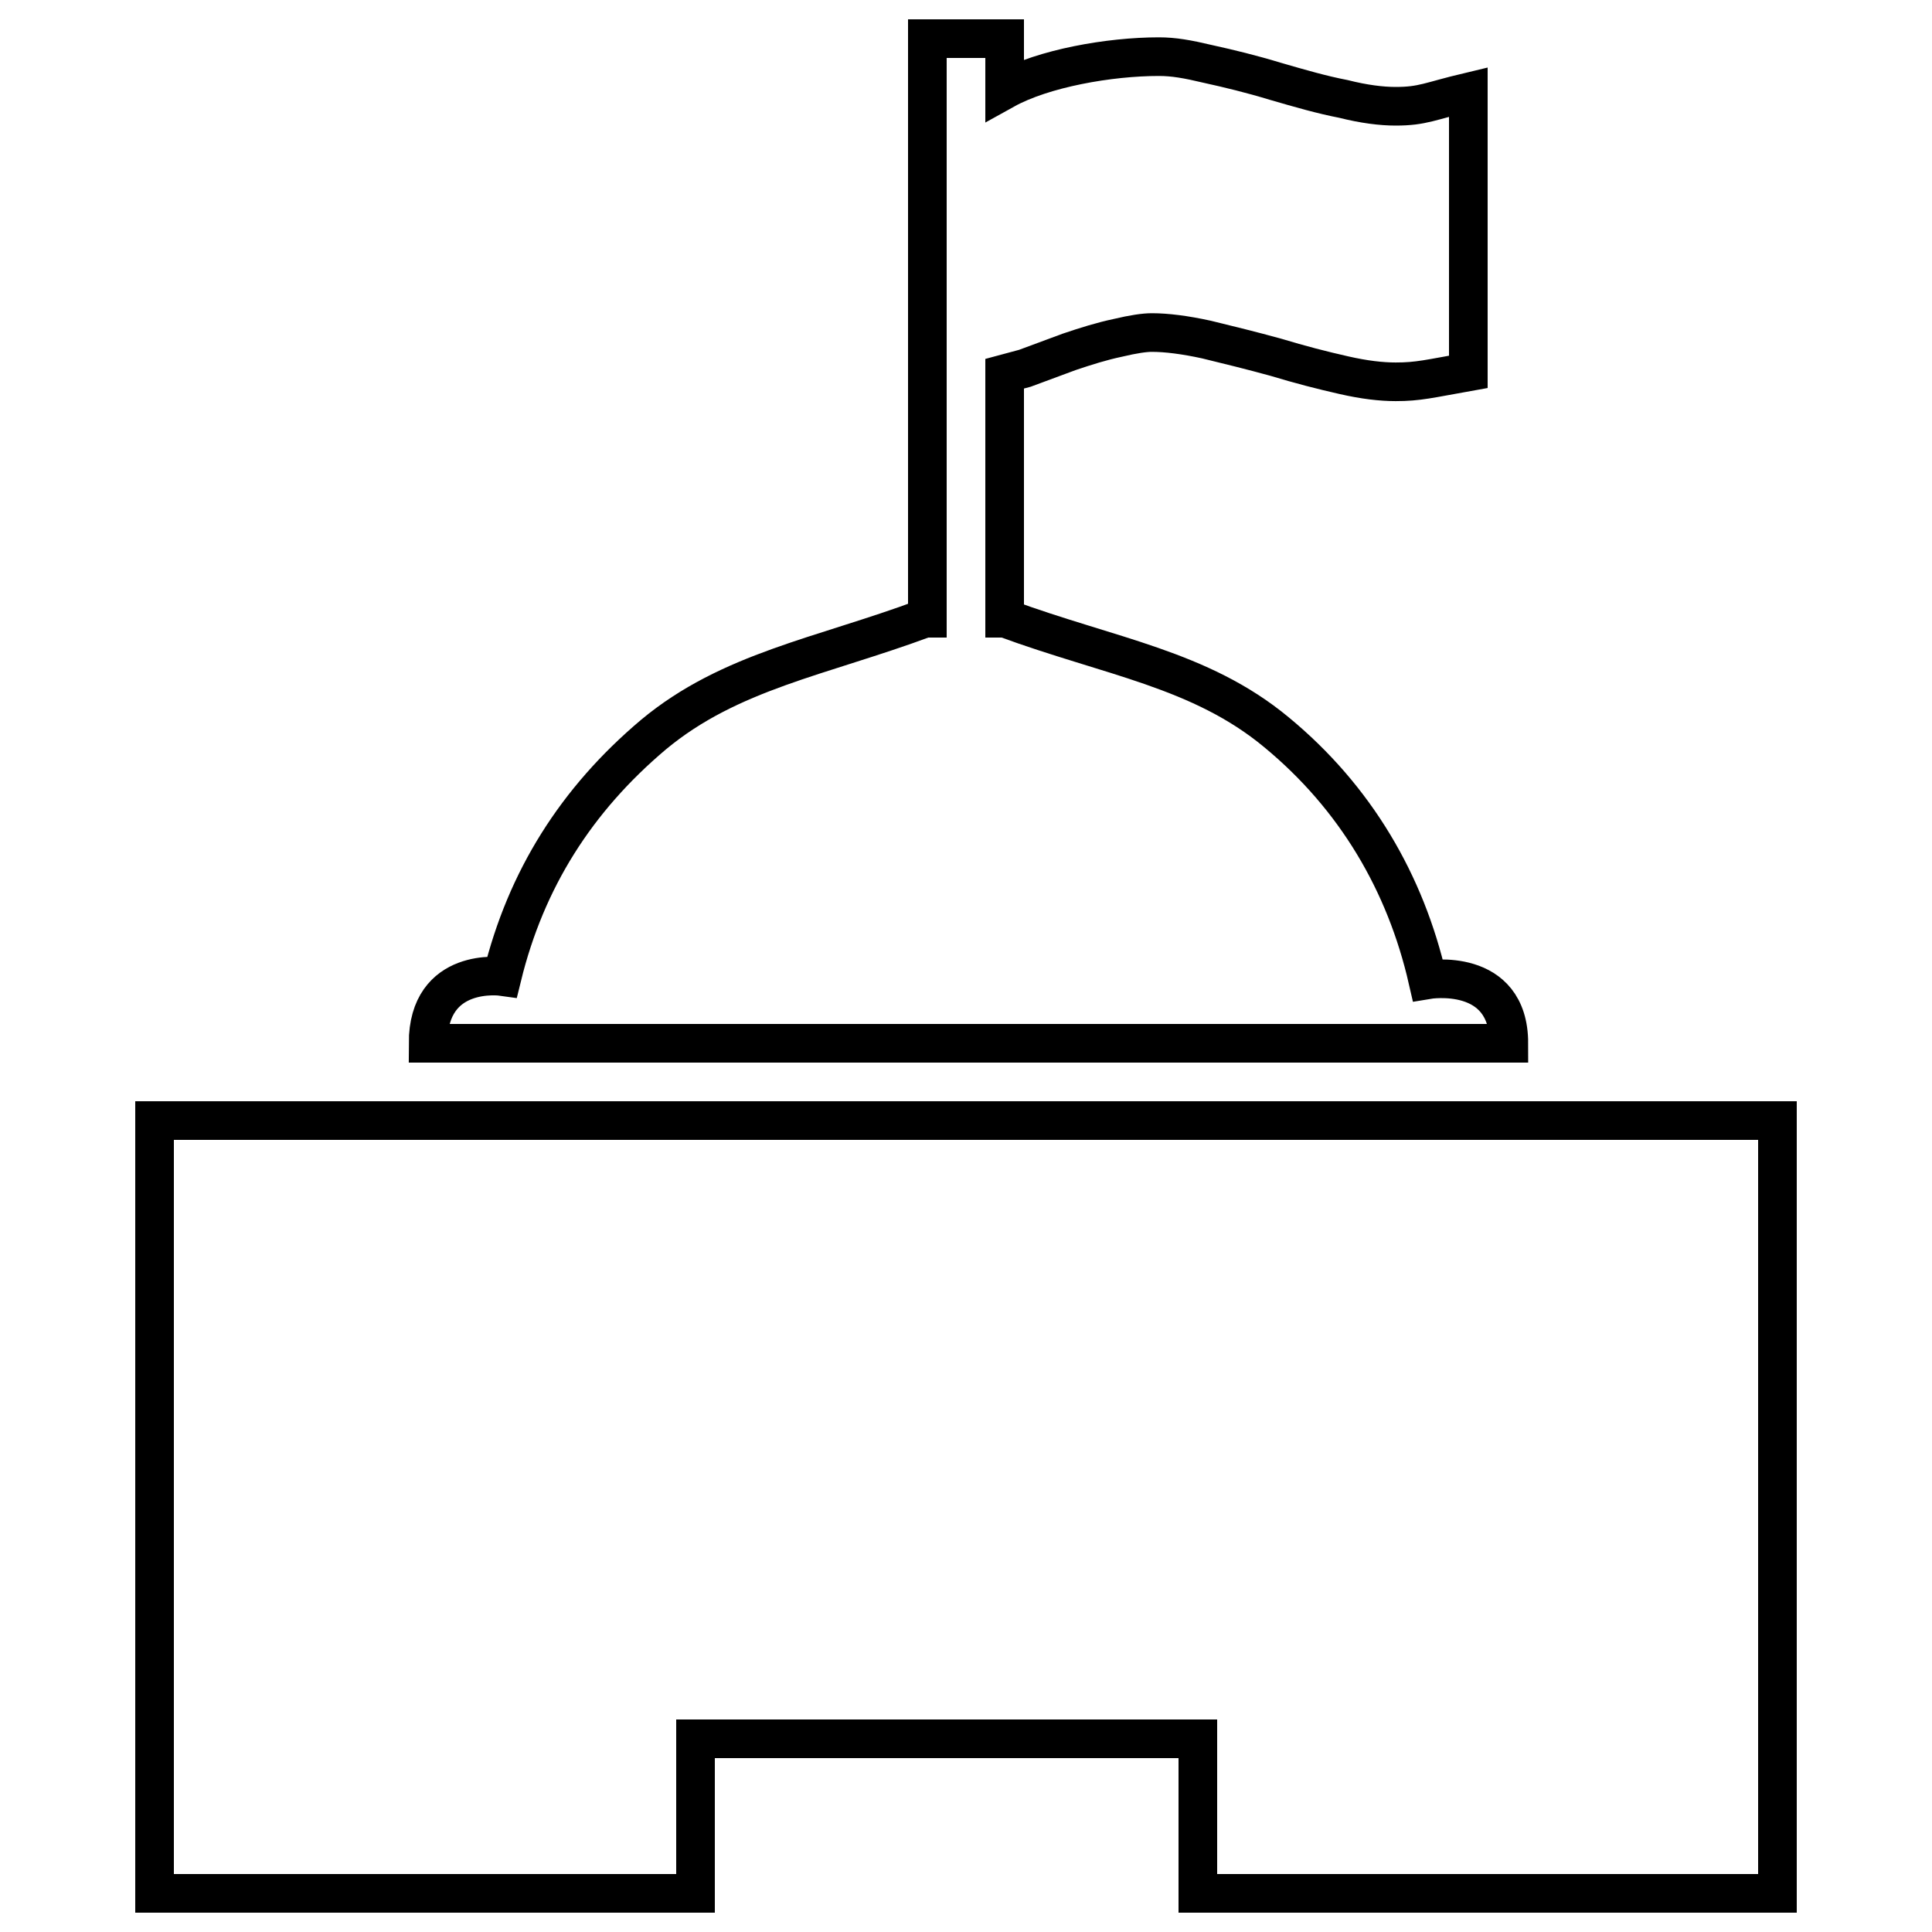
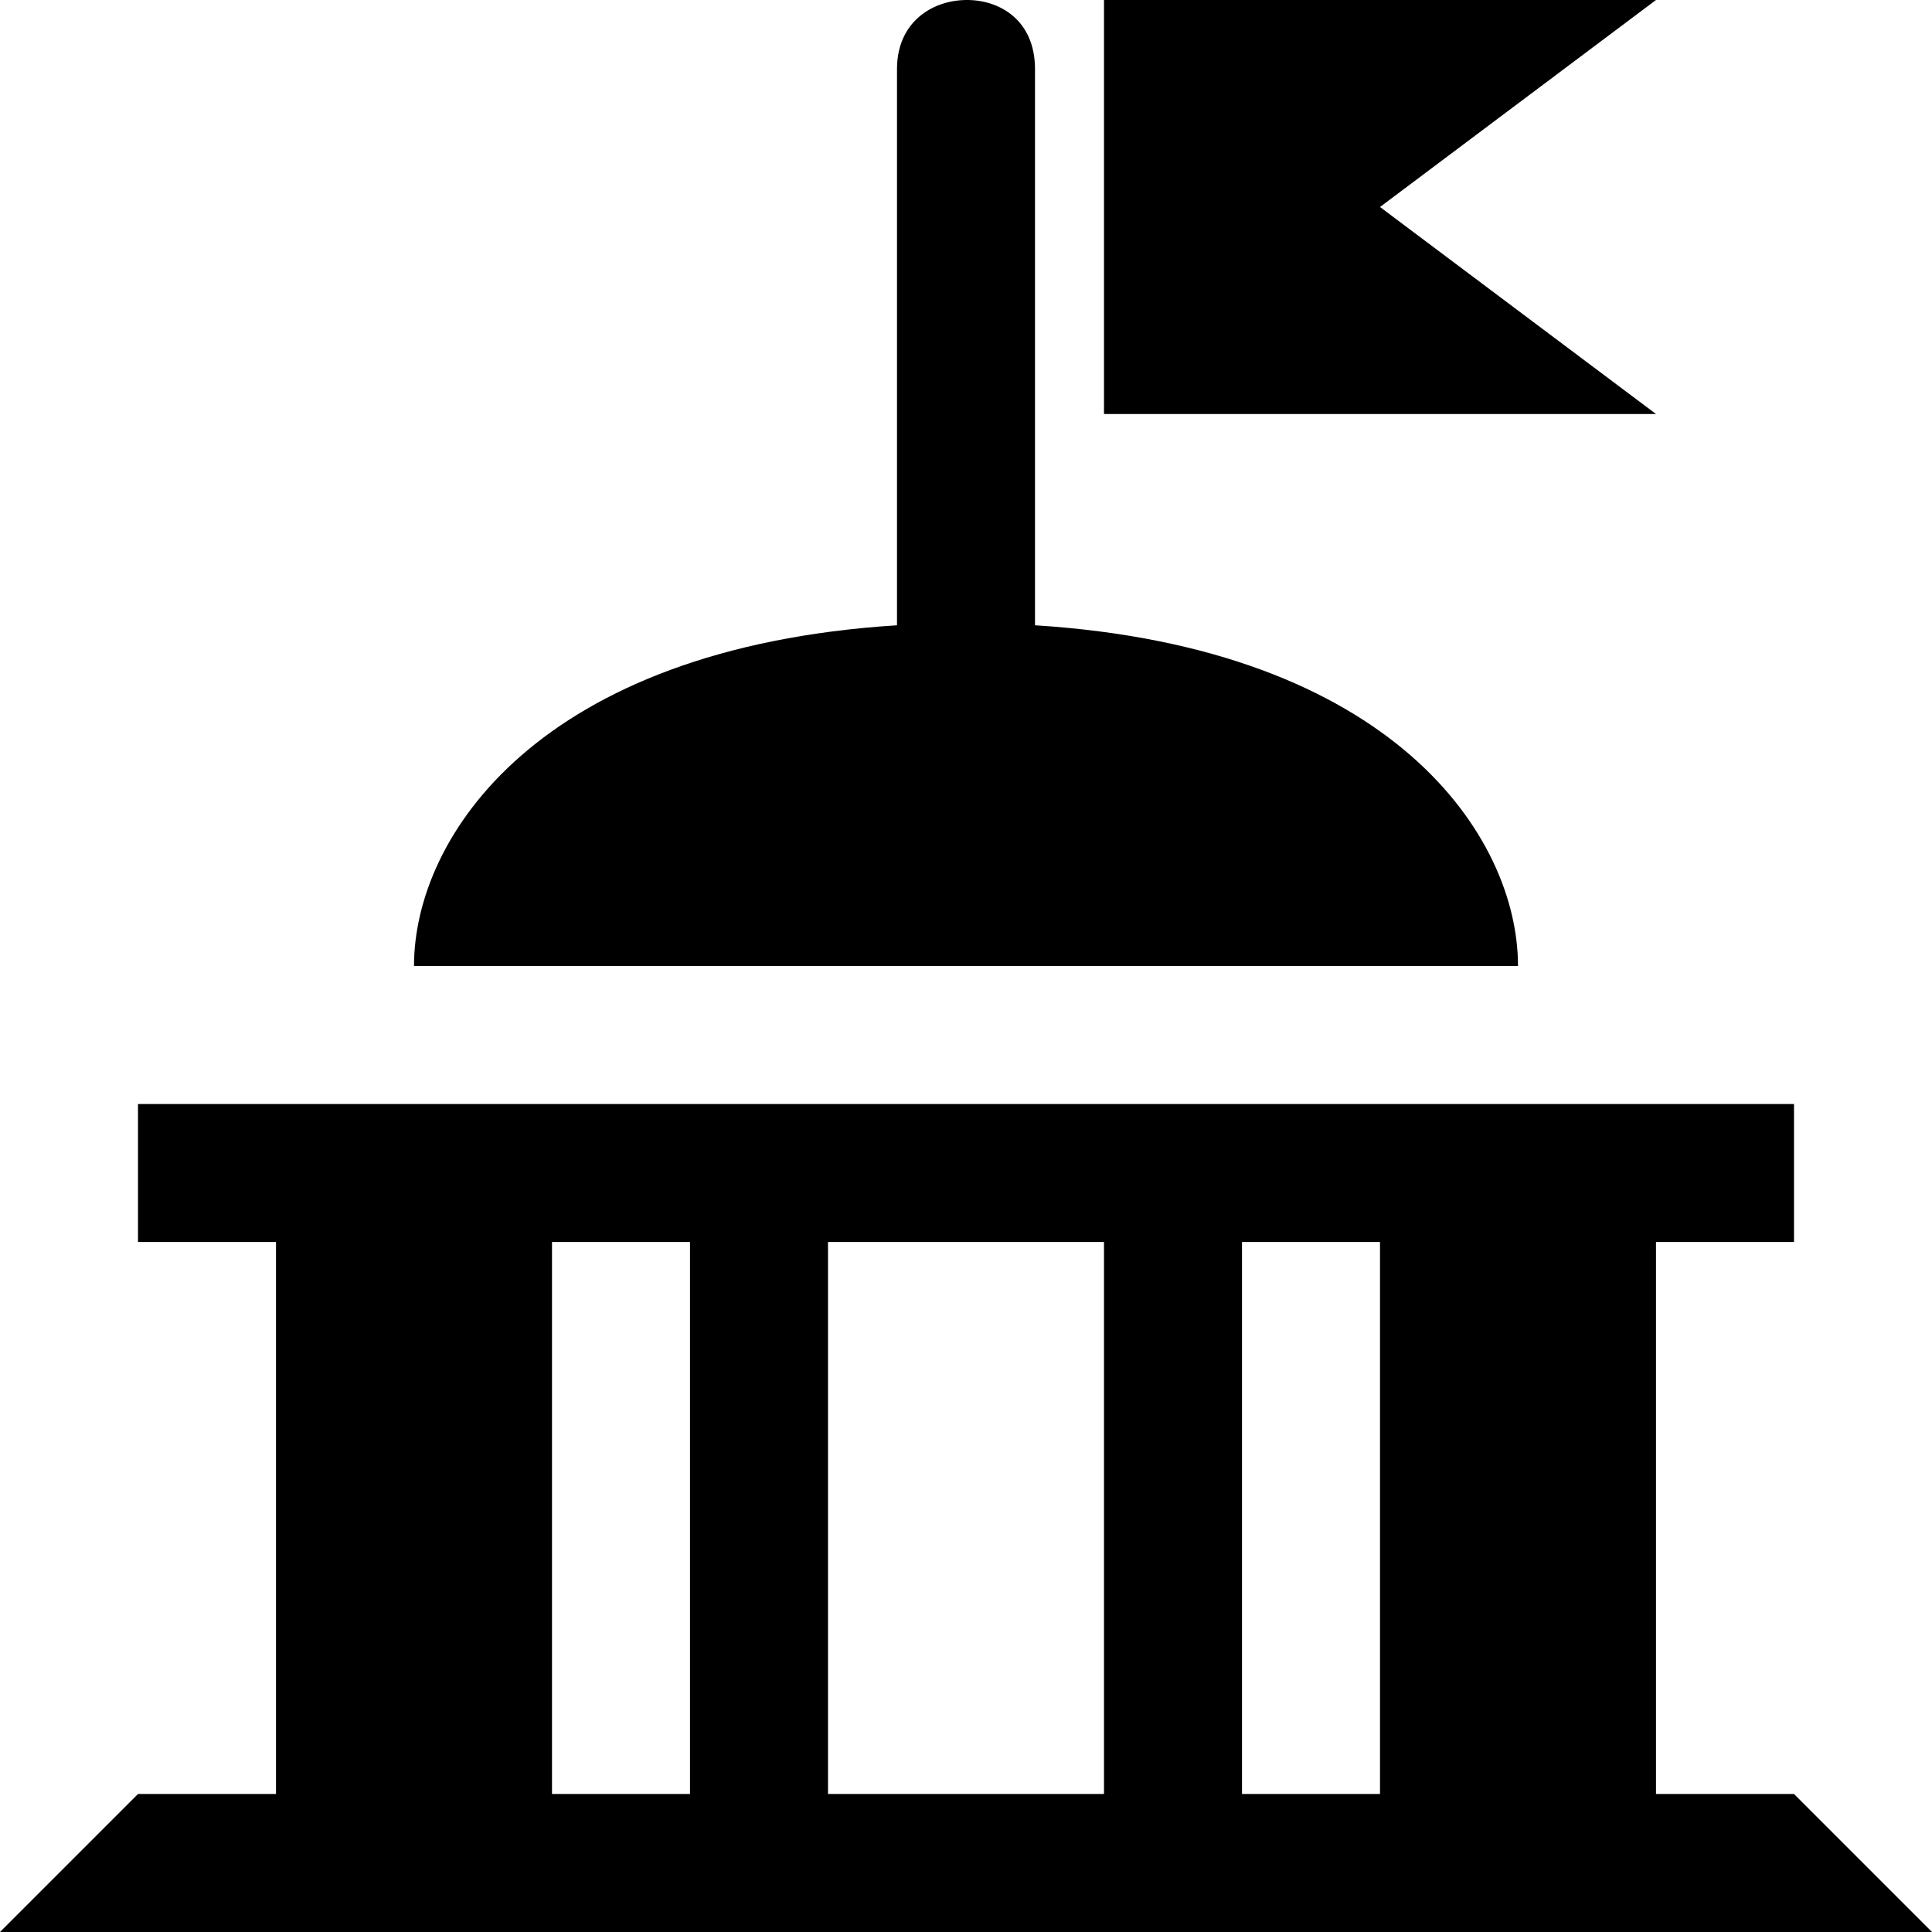
- <svg xmlns="http://www.w3.org/2000/svg" width="128" height="128" viewBox="0 0 50 50" version="1.2" baseProfile="tiny" overflow="inherit">
-   <path d="M46 29v20h-15v-4h-13v4h-14v-20zm-9.051-3.645c-.574-2.509-1.869-4.715-3.91-6.401-1.977-1.643-4.316-1.954-7.029-2.954h-.01v-6.328l.524-.141 1.147-.425c.441-.149.84-.274 1.256-.362.408-.097.691-.138.885-.138.377 0 .854.06 1.412.182.568.138 1.173.287 1.788.456.641.194 1.213.341 1.768.466.529.121.972.171 1.339.171.584.001.881-.08 1.881-.258v-7.242c-1 .238-1.177.369-1.882.369-.367 0-.821-.056-1.351-.19-.553-.106-1.123-.271-1.764-.457-.615-.187-1.196-.328-1.733-.446-.543-.129-.896-.191-1.28-.191-1.273 0-2.99.301-3.99.856v-1.322h-2v15h-.063c-2.692 1-5.049 1.368-7.024 3.011-2.002 1.688-3.302 3.751-3.917 6.261 0 0-1.917-.272-1.917 1.728h27.97c0-2-2.1-1.645-2.1-1.645z" fill="none" stroke="#000000" stroke-width="1" />
+ <svg xmlns="http://www.w3.org/2000/svg" version="1.1" width="100%" height="100%" viewBox="0 0 14 14" id="svg2">
+   <defs id="defs6" />
+   <rect width="14" height="14" x="0" y="0" id="canvas" style="fill:none;stroke:none;visibility:hidden" />
+   <path d="M 7,0 C 6.75,0.003 6.5,0.164 6.5,0.5 l 0,4.031 C 3.906,4.695 3,6.061 3,7 l 8,0 C 11,6.061 10.094,4.695 7.5,4.531 L 7.5,0.5 C 7.5,0.152 7.25,-0.003 7,0 z M 8,0 8,3 12,3 10,1.5 12,0 8,0 z m -7,8 0,1 1,0 0,4 -1,0 -1,1 14,0 -1,-1 -1,0 0,-4 1,0 0,-1 -12,0 z m 3,1 1,0 0,4 -1,0 0,-4 z m 2,0 2,0 0,4 -2,0 0,-4 z m 3,0 1,0 0,4 -1,0 0,-4 z" id="government" style="fill:#000000;fill-opacity:1;stroke:none" />
</svg>
